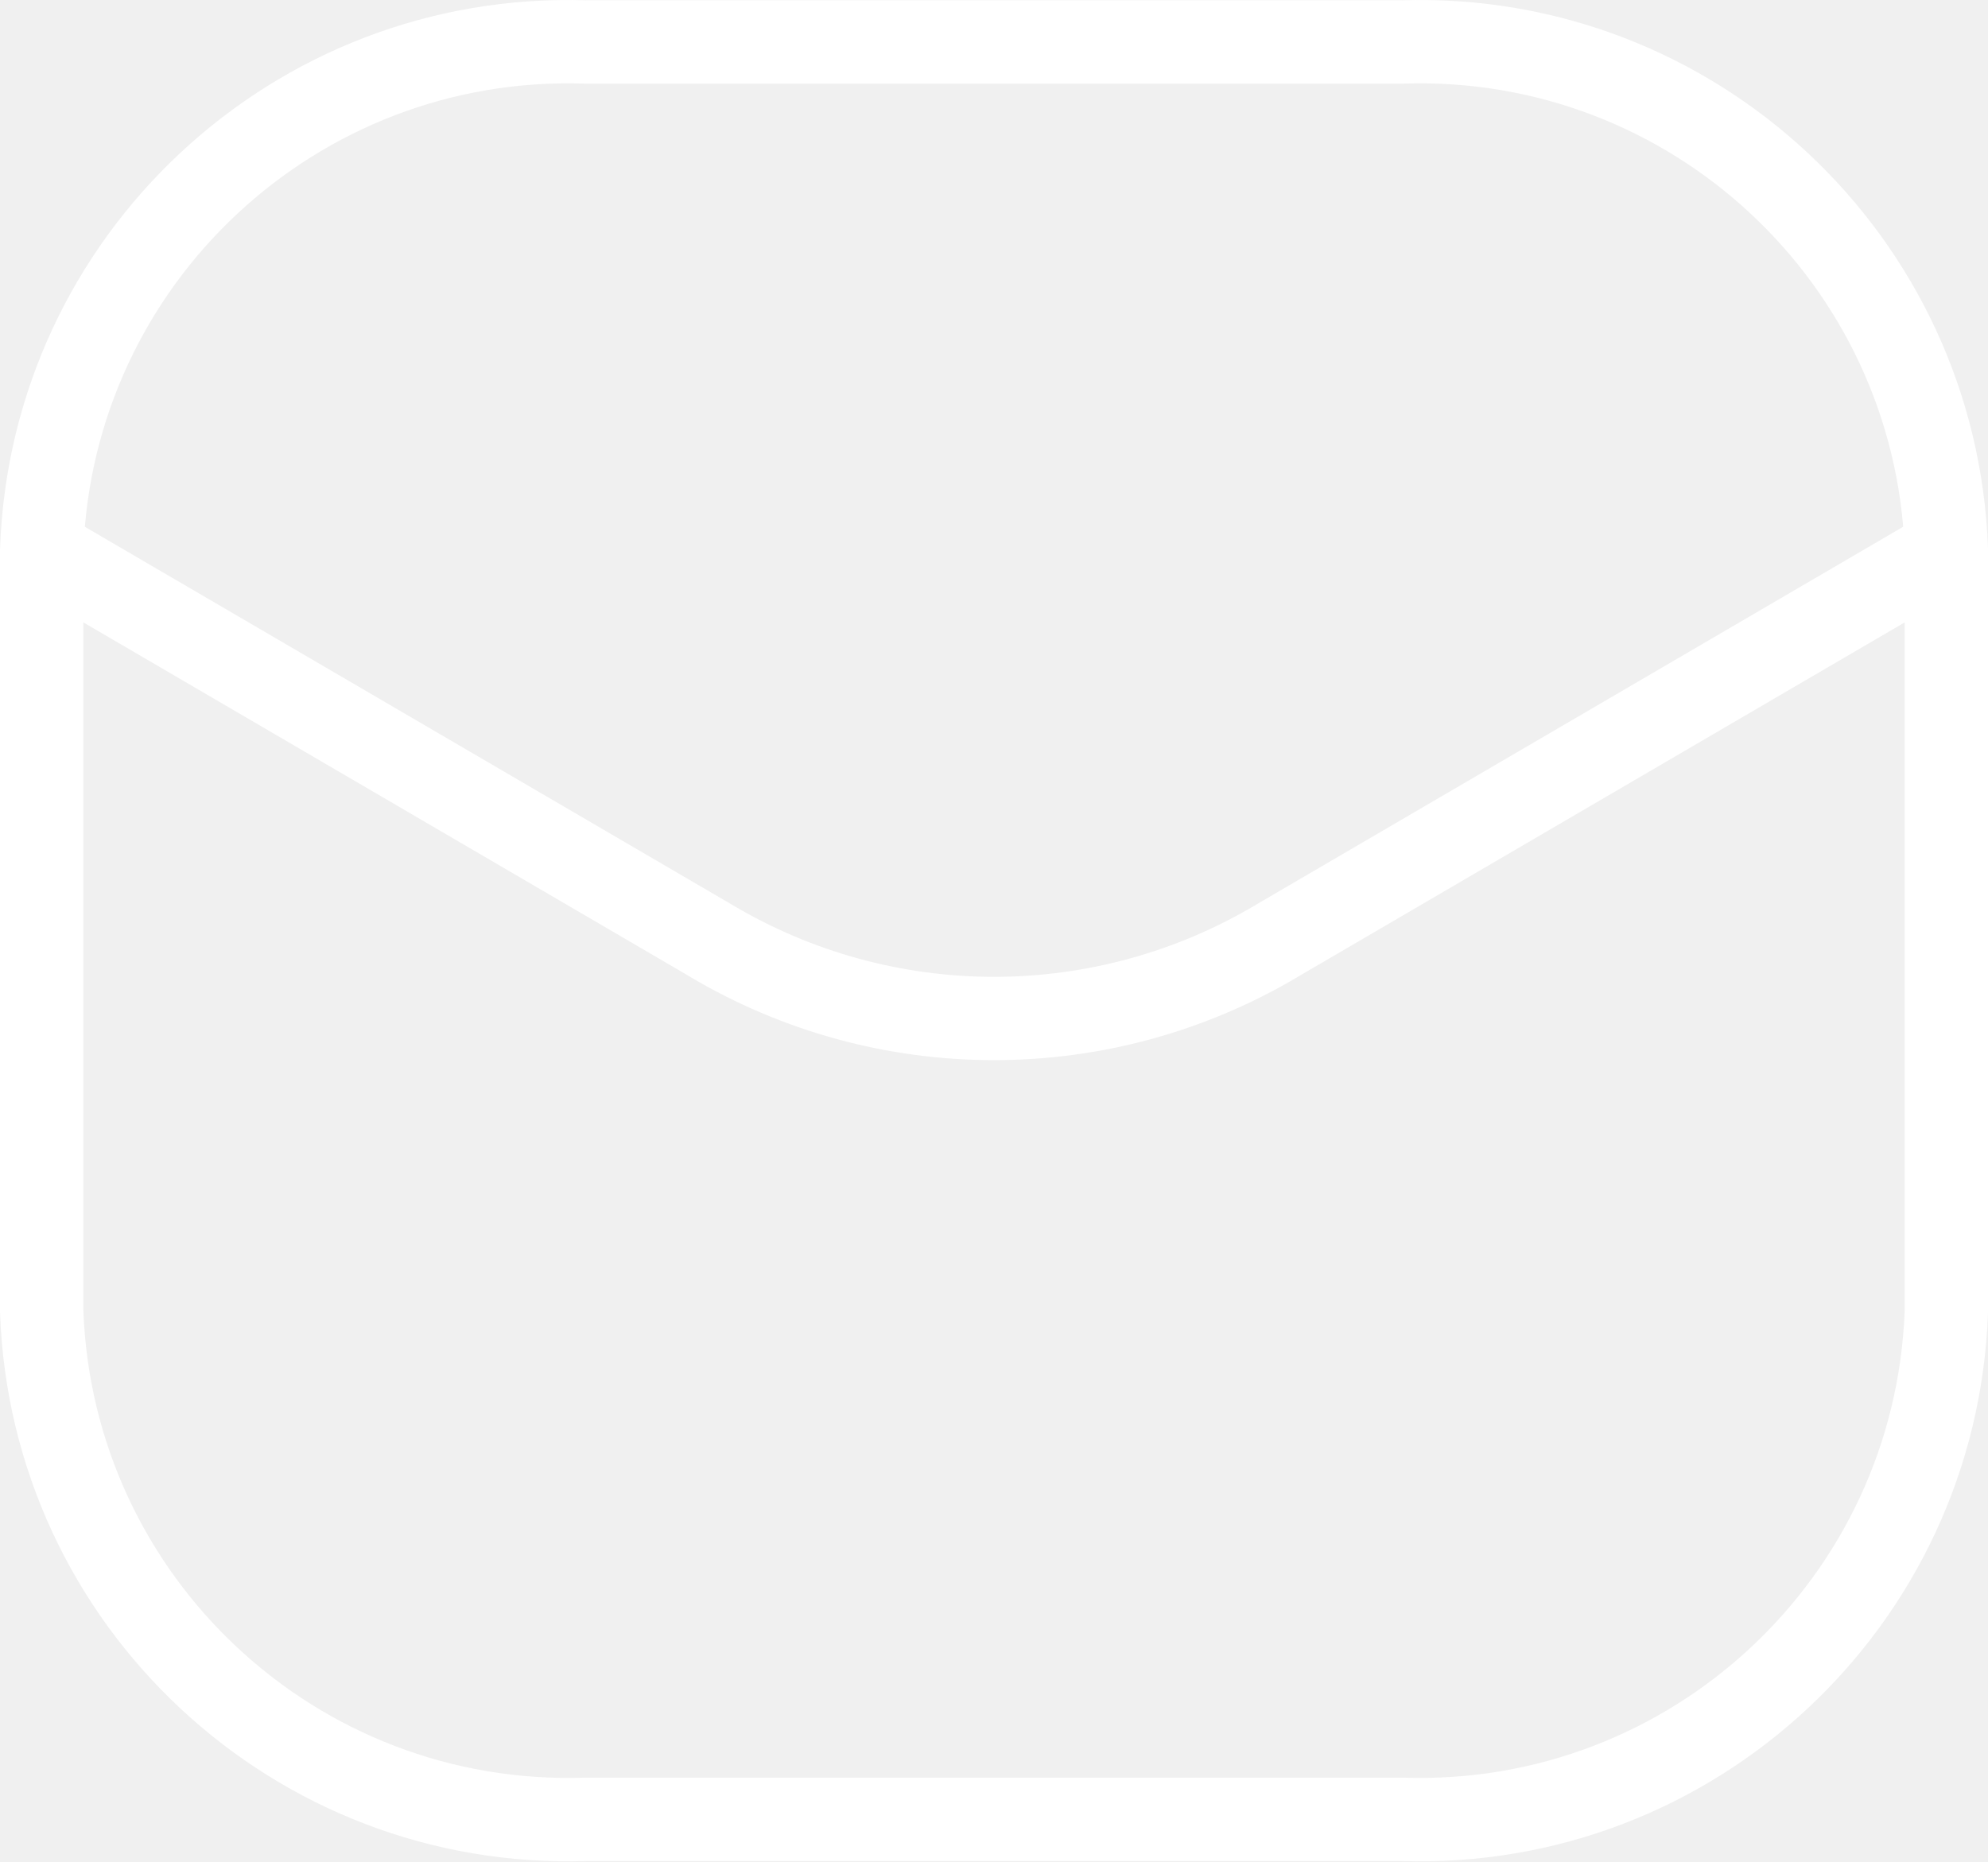
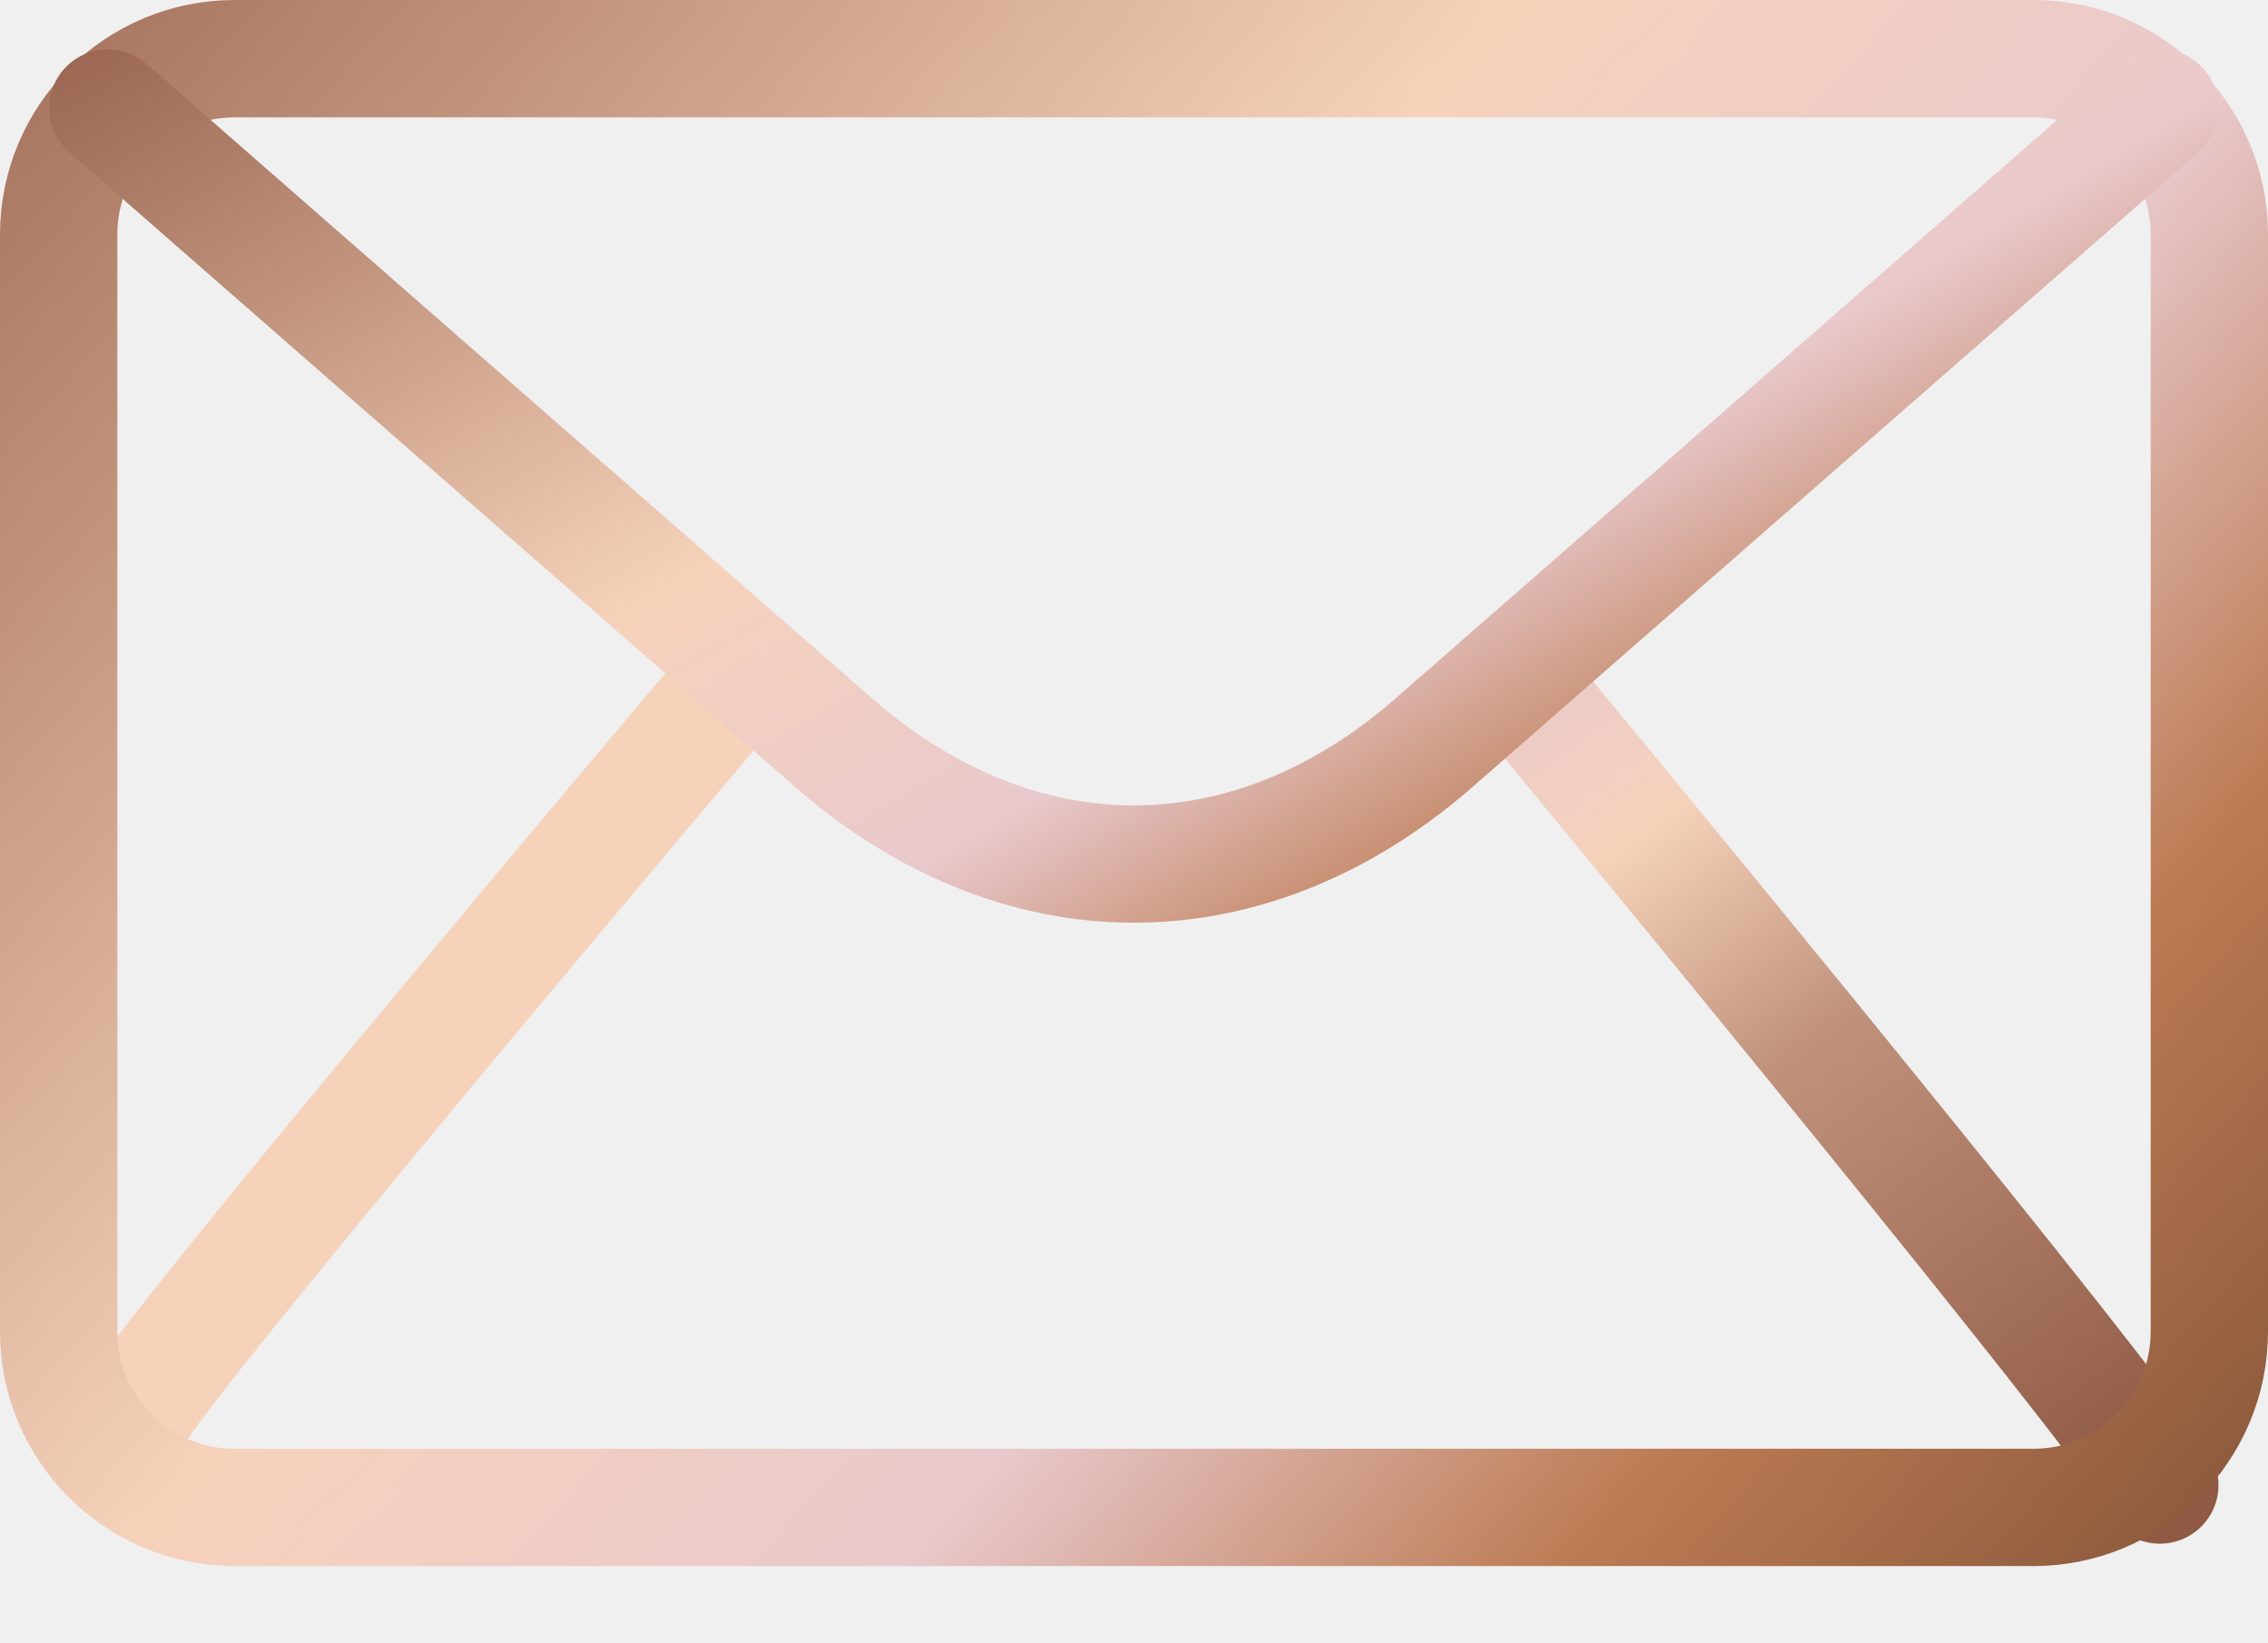
- <svg xmlns="http://www.w3.org/2000/svg" preserveAspectRatio="none" overflow="visible" style="display: block;" width="35.774" height="33.5" viewBox="0 0 35.774 33.5" fill="none">
-   <path id="Rectangle_1557" d="M34.275 9.922C34.289 10.336 34.637 10.659 35.051 10.645C35.465 10.63 35.788 10.282 35.774 9.868L35.024 9.895L34.275 9.922ZM25.231 0.755V1.505C25.239 1.505 25.248 1.505 25.256 1.505L25.231 0.755ZM10.543 0.755L10.518 1.505C10.527 1.505 10.535 1.505 10.543 1.505V0.755ZM0.001 9.868C-0.014 10.282 0.309 10.63 0.723 10.645C1.137 10.659 1.485 10.336 1.5 9.922L0.75 9.895L0.001 9.868ZM35.774 9.896C35.774 9.481 35.438 9.146 35.024 9.146C34.61 9.146 34.274 9.481 34.274 9.896H35.024H35.774ZM35.024 23.605L35.774 23.632C35.774 23.623 35.774 23.614 35.774 23.605H35.024ZM25.231 32.745L25.256 31.995C25.248 31.995 25.239 31.995 25.231 31.995V32.745ZM10.543 32.745V31.995C10.535 31.995 10.527 31.995 10.518 31.995L10.543 32.745ZM0.75 23.605H0C0 23.614 0 23.623 0.001 23.632L0.75 23.605ZM1.5 9.896C1.5 9.481 1.164 9.146 0.75 9.146C0.336 9.146 0 9.481 0 9.896H0.75H1.5ZM35.403 10.543C35.76 10.334 35.881 9.875 35.672 9.517C35.463 9.16 35.004 9.039 34.646 9.248L35.024 9.896L35.403 10.543ZM22.996 16.922L22.618 16.274L22.612 16.278L22.996 16.922ZM12.778 16.922L13.163 16.278L13.156 16.274L12.778 16.922ZM1.128 9.248C0.771 9.039 0.311 9.16 0.103 9.517C-0.106 9.875 0.014 10.334 0.372 10.543L0.75 9.896L1.128 9.248ZM35.024 9.895L35.774 9.868C35.573 4.23 30.845 -0.183 25.206 0.006L25.231 0.755L25.256 1.505C30.069 1.344 34.103 5.11 34.275 9.922L35.024 9.895ZM25.231 0.755V0.005H10.543V0.755V1.505H25.231V0.755ZM10.543 0.755L10.568 0.006C4.929 -0.183 0.201 4.23 0.001 9.868L0.75 9.895L1.5 9.922C1.671 5.11 5.706 1.344 10.518 1.505L10.543 0.755ZM35.024 9.896H34.274V23.605H35.024H35.774V9.896H35.024ZM35.024 23.605L34.275 23.578C34.103 28.391 30.069 32.156 25.256 31.995L25.231 32.745L25.206 33.495C30.845 33.683 35.573 29.271 35.774 23.632L35.024 23.605ZM25.231 32.745V31.995H10.543V32.745V33.495H25.231V32.745ZM10.543 32.745L10.518 31.995C5.706 32.156 1.671 28.391 1.5 23.578L0.75 23.605L0.001 23.632C0.201 29.271 4.929 33.683 10.568 33.495L10.543 32.745ZM0.75 23.605H1.5V9.896H0.75H0V23.605H0.75ZM35.024 9.896L34.646 9.248L22.618 16.274L22.996 16.922L23.375 17.569L35.403 10.543L35.024 9.896ZM22.996 16.922L22.612 16.278C19.702 18.016 16.073 18.016 13.163 16.278L12.778 16.922L12.393 17.566C15.777 19.586 19.997 19.586 23.381 17.566L22.996 16.922ZM12.778 16.922L13.156 16.274L1.128 9.248L0.75 9.896L0.372 10.543L12.4 17.569L12.778 16.922Z" fill="white" />
+ <svg xmlns="http://www.w3.org/2000/svg" width="29" height="21" viewBox="0 0 29 21" fill="none">
+   <path d="M1.707 18.115C1.707 17.865 6.825 11.756 9.383 8.733" stroke-width="1.5" stroke-linecap="round" stroke="#F6D2BB" />
+   <path d="M27.617 18.988C27.617 18.712 22.093 11.968 19.331 8.631" stroke-width="1.5" stroke-linecap="round" stroke="url(#paint0_linear_1_4669)" />
+   <rect x="0.75" y="0.75" width="27.5" height="18.524" rx="2.25" stroke-width="1.5" stroke="url(#paint1_linear_1_4669)" />
+   <path d="M27.617 1.381L18.409 9.433C16 11.586 12.996 11.586 10.587 9.433L1.379 1.381" stroke-width="1.5" stroke-linecap="round" stroke-linejoin="round" stroke="url(#paint2_linear_1_4669)" />
+   <defs>
+     <linearGradient id="paint0_linear_1_4669" x1="12.427" y1="3.452" x2="25.112" y2="20.587" gradientUnits="userSpaceOnUse">
+       <stop offset="0.087" stop-color="#3B2117" />
+       <stop offset="0.27" stop-color="#BC7B53" />
+       <stop offset="0.38" stop-color="#E9C9CC" />
+       <stop offset="0.51" stop-color="#F6D2BB" />
+       <stop offset="0.67" stop-color="#C0927C" />
+       <stop offset="1" stop-color="#8F5944" />
+     </linearGradient>
+     <linearGradient id="paint1_linear_1_4669" x1="45.121" y1="15.343" x2="2.131" y2="-23.133" gradientUnits="userSpaceOnUse">
+       <stop stop-color="#3B2117" />
+       <stop offset="0.27" stop-color="#BC7B53" />
+       <stop offset="0.38" stop-color="#E9C9CC" />
+       <stop offset="0.51" stop-color="#F6D2BB" />
+       <stop offset="0.67" stop-color="#C0927C" />
+       <stop offset="0.82" stop-color="#8F5944" />
+       <stop offset="0.94" stop-color="#713621" />
+       <stop offset="1" stop-color="#662914" />
+     </linearGradient>
+     <linearGradient id="paint2_linear_1_4669" x1="42.202" y1="8.788" x2="23.833" y2="-22.024" gradientUnits="userSpaceOnUse">
+       <stop stop-color="#3B2117" />
+       <stop offset="0.27" stop-color="#BC7B53" />
+       <stop offset="0.38" stop-color="#E9C9CC" />
+       <stop offset="0.51" stop-color="#F6D2BB" />
+       <stop offset="0.67" stop-color="#C0927C" />
+       <stop offset="0.82" stop-color="#8F5944" />
+       <stop offset="0.94" stop-color="#713621" />
+       <stop offset="1" stop-color="#662914" />
+     </linearGradient>
+   </defs>
</svg>
